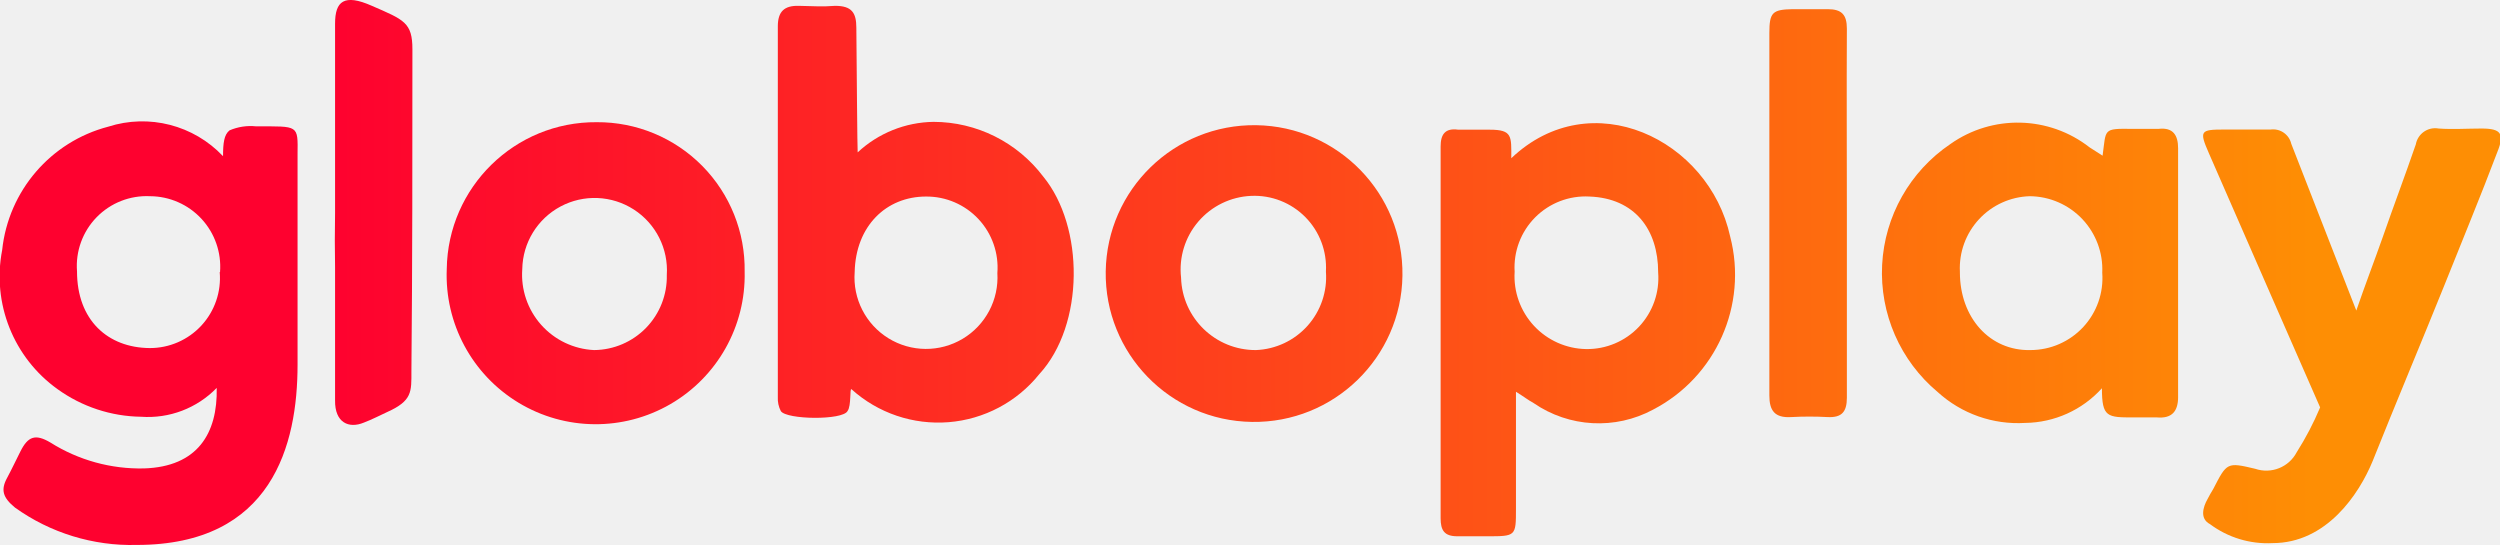
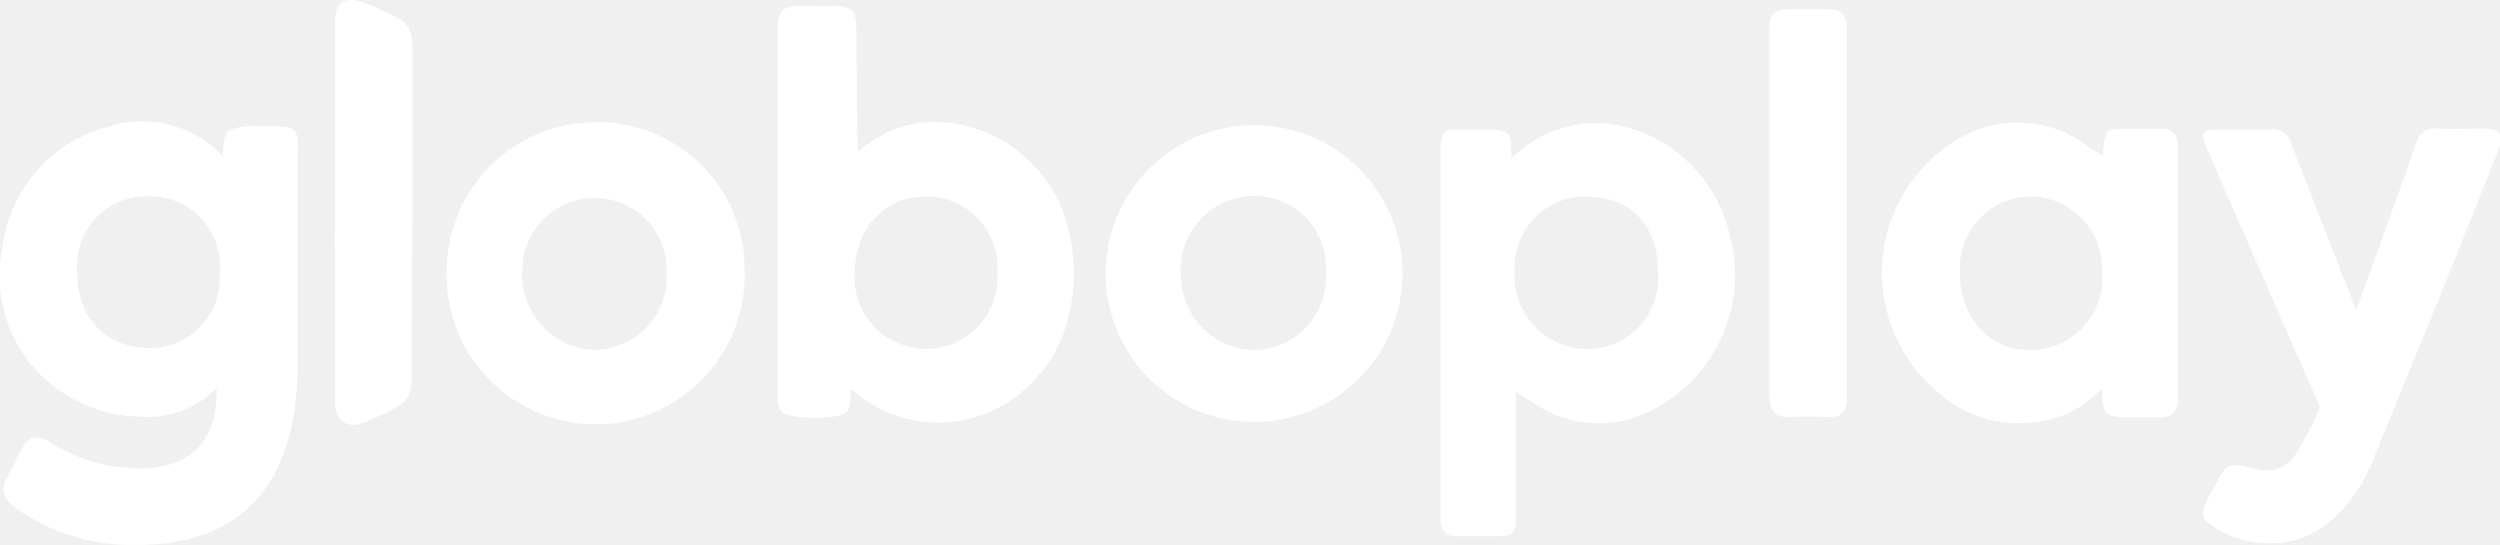
<svg xmlns="http://www.w3.org/2000/svg" xmlns:xlink="http://www.w3.org/1999/xlink" viewBox="0 0 149.97 32.69" fill="#ffffff">
  <defs>
-     <style type="text/css">.cls-1{fill:url(#Gradiente_sem_nome_9);}.cls-2{fill:url(#Gradiente_sem_nome_9-2);}.cls-3{fill:url(#Gradiente_sem_nome_9-3);}.cls-4{fill:url(#Gradiente_sem_nome_9-4);}.cls-5{fill:url(#Gradiente_sem_nome_9-5);}.cls-6{fill:url(#Gradiente_sem_nome_9-6);}.cls-7{fill:url(#Gradiente_sem_nome_9-7);}.cls-8{fill:url(#Gradiente_sem_nome_9-8);}.cls-9{fill:url(#Gradiente_sem_nome_9-9);}</style>
+     <style type="text/css">.cls-1{fill:#ffffff;}.cls-2{fill:#ffffff;}.cls-3{fill:#ffffff;}.cls-4{fill:#ffffff;}.cls-5{fill:#ffffff;}.cls-6{fill:#ffffff;}.cls-7{fill:#ffffff;}.cls-8{fill:#ffffff;}.cls-9{fill:#ffffff;}</style>
    <linearGradient id="Gradiente_sem_nome_9" x1="2.18" y1="15" x2="145.57" y2="15" gradientTransform="matrix(1, 0, 0, -1, 0, 34.99)" gradientUnits="userSpaceOnUse">
      <stop offset="0.12" stop-color="#fe012f" />
      <stop offset="0.95" stop-color="#fe8e04" />
    </linearGradient>
    <linearGradient id="Gradiente_sem_nome_9-2" x1="2.3" y1="14.84" x2="145.85" y2="14.84" xlink:href="#Gradiente_sem_nome_9" />
    <linearGradient id="Gradiente_sem_nome_9-3" x1="2.78" y1="22.16" x2="144.99" y2="22.16" xlink:href="#Gradiente_sem_nome_9" />
    <linearGradient id="Gradiente_sem_nome_9-4" x1="2.69" y1="15.24" x2="145.55" y2="15.24" xlink:href="#Gradiente_sem_nome_9" />
    <linearGradient id="Gradiente_sem_nome_9-5" x1="2.72" y1="18.63" x2="145.6" y2="18.63" xlink:href="#Gradiente_sem_nome_9" />
    <linearGradient id="Gradiente_sem_nome_9-6" x1="2.19" y1="18.64" x2="145.76" y2="18.64" xlink:href="#Gradiente_sem_nome_9" />
    <linearGradient id="Gradiente_sem_nome_9-7" x1="2.19" y1="18.66" x2="145.76" y2="18.66" xlink:href="#Gradiente_sem_nome_9" />
    <linearGradient id="Gradiente_sem_nome_9-8" x1="7.62" y1="22.21" x2="143.91" y2="22.21" xlink:href="#Gradiente_sem_nome_9" />
    <linearGradient id="Gradiente_sem_nome_9-9" x1="2.92" y1="22.25" x2="141.8" y2="22.25" xlink:href="#Gradiente_sem_nome_9" />
  </defs>
  <g id="Camada_2">
    <g id="Camada_1-2">
      <path class="cls-1" d="M8.2,32.69A12,12,0,0,1,.9,30.45c-.73-.6-.87-1.06-.47-1.79.28-.52.53-1.06.79-1.57.46-.92.9-1.08,1.81-.54A10.11,10.11,0,0,0,8.64,28.1C11.85,28,13.06,26,13,23.27A5.75,5.75,0,0,1,8.46,25a8.77,8.77,0,0,1-5-1.65A8.31,8.31,0,0,1,.13,15a8.58,8.58,0,0,1,6.36-7.4,6.67,6.67,0,0,1,6.89,1.77c0-.79.06-1.29.39-1.55a3.19,3.19,0,0,1,1.6-.24c2.56,0,2.5-.1,2.48,1.67,0,3.68,0,9,0,12.63C17.85,26.67,16.34,32.69,8.2,32.69Zm5-16.37A4.23,4.23,0,0,0,9,11.77a4.19,4.19,0,0,0-4.38,4.51c0,2.93,1.85,4.58,4.36,4.6A4.2,4.2,0,0,0,13.18,16.32Z" fill="#ffffff" />
      <path class="cls-2" d="M132.57,31.44c-.61-.32-.43-1-.14-1.51.1-.2.22-.4.34-.6.82-1.59.82-1.61,2.51-1.21a2.06,2.06,0,0,0,2.5-1,18,18,0,0,0,1.4-2.68S134.6,14,132.51,9.2c-.59-1.35-.53-1.43.92-1.43.93,0,1.85,0,2.78,0a1.12,1.12,0,0,1,1.24.86c1.23,3.14,3.9,10,3.9,10,.51-1.49,1.09-3,1.57-4.36.65-1.87,1.35-3.72,2-5.61a1.18,1.18,0,0,1,1.37-.95c.85.06,1.71,0,2.58,0,1.18,0,1.38.32.94,1.41-1,2.65-2.11,5.31-3.18,8-1.32,3.28-3,7.28-4.3,10.54-.82,2-2.78,4.92-6,4.92A5.77,5.77,0,0,1,132.57,31.44Z" fill="#ffffff" />
      <path class="cls-3" d="M51.45,9.14A6.82,6.82,0,0,1,56,7.31a8.27,8.27,0,0,1,6.58,3.28c2.47,3,2.49,8.9-.24,11.86a7.77,7.77,0,0,1-11.26.9c-.12-.1,0,1-.24,1.31-.29.56-3.66.52-4,0a1.64,1.64,0,0,1-.18-.84c0-7.34,0-14.9,0-22.24,0-.89.39-1.25,1.25-1.23s1.45.06,2.19,0c1,0,1.27.42,1.27,1.31C51.39,3.81,51.43,9.06,51.45,9.14Zm4.1,2.65c-2.39,0-4.22,1.77-4.28,4.53a4.29,4.29,0,1,0,8.56.06,4.26,4.26,0,0,0-4.28-4.59Z" fill="#ffffff" />
      <path class="cls-4" d="M90.94,23.5c0,2.47,0,4.74,0,7,0,1.67,0,1.67-1.73,1.67-.6,0-1.2,0-1.79,0-.78,0-1-.36-1-1.08V8.78c0-.73.28-1.11,1.06-1,.49,0,1.39,0,1.89,0,1.37,0,1.29.4,1.29,1.71,4.79-4.55,11.86-1.13,13.13,4.7a9.12,9.12,0,0,1-4.62,10.38A6.88,6.88,0,0,1,92,24.18C91.67,24,91.42,23.8,90.94,23.5Zm-.08-7.2a4.37,4.37,0,0,0,4.29,4.64,4.27,4.27,0,0,0,4.32-4.6c0-2.58-1.41-4.45-4.12-4.55a4.26,4.26,0,0,0-4.49,4.51Z" fill="#ffffff" />
      <path class="cls-5" d="M126.13,9.34c.22-1.61,0-1.63,1.77-1.61.54,0,1,0,1.59,0,.89-.1,1.17.4,1.17,1.17V23.82c0,.84-.36,1.3-1.27,1.22-.46,0-.94,0-1.39,0-1.59,0-1.91,0-1.91-1.75a6.3,6.3,0,0,1-4.6,2.08,7.15,7.15,0,0,1-5.25-1.85A9.32,9.32,0,0,1,117,8.64a7,7,0,0,1,8.35.2Zm-8.56,7c0,2.71,1.79,4.72,4.24,4.66a4.32,4.32,0,0,0,4.3-4.64,4.39,4.39,0,0,0-4.34-4.59A4.32,4.32,0,0,0,117.57,16.3Z" fill="#ffffff" />
      <path class="cls-6" d="M44.67,16.3a8.94,8.94,0,1,1-17.87-.16,8.93,8.93,0,0,1,9-8.81A8.82,8.82,0,0,1,44.67,16.3ZM40,16.5a4.34,4.34,0,1,0-8.67-.36A4.53,4.53,0,0,0,35.64,21,4.4,4.4,0,0,0,40,16.5Z" fill="#ffffff" />
      <path class="cls-7" d="M66.33,16.28a8.9,8.9,0,1,1,17.8.26,8.9,8.9,0,0,1-17.8-.26Zm13.21,0a4.3,4.3,0,0,0-4.48-4.53,4.42,4.42,0,0,0-4.21,4.91A4.47,4.47,0,0,0,75.34,21,4.38,4.38,0,0,0,79.54,16.3Z" fill="#ffffff" />
      <path class="cls-8" d="M110.79,12.8c0,3.68,0,7.38,0,11.06,0,.86-.32,1.2-1.15,1.16a20,20,0,0,0-2.19,0c-1,.06-1.31-.4-1.31-1.3V2c0-1.25.17-1.43,1.41-1.45.69,0,1.39,0,2.09,0,.85,0,1.15.34,1.15,1.17C110.77,5.42,110.79,9.12,110.79,12.8Z" fill="#ffffff" />
      <path class="cls-9" d="M20.1,12.78V1.42c0-1.35.54-1.81,2.21-1.07,1.93.84,2.43,1,2.43,2.61,0,6.14,0,13-.06,19.31,0,1.23.06,1.77-1.46,2.45-.31.14-.93.46-1.39.63-.91.38-1.75,0-1.73-1.33,0-2.66,0-5.33,0-8C20.08,15,20.08,13.88,20.1,12.78Z" fill="#ffffff" />
    </g>
  </g>
</svg>
